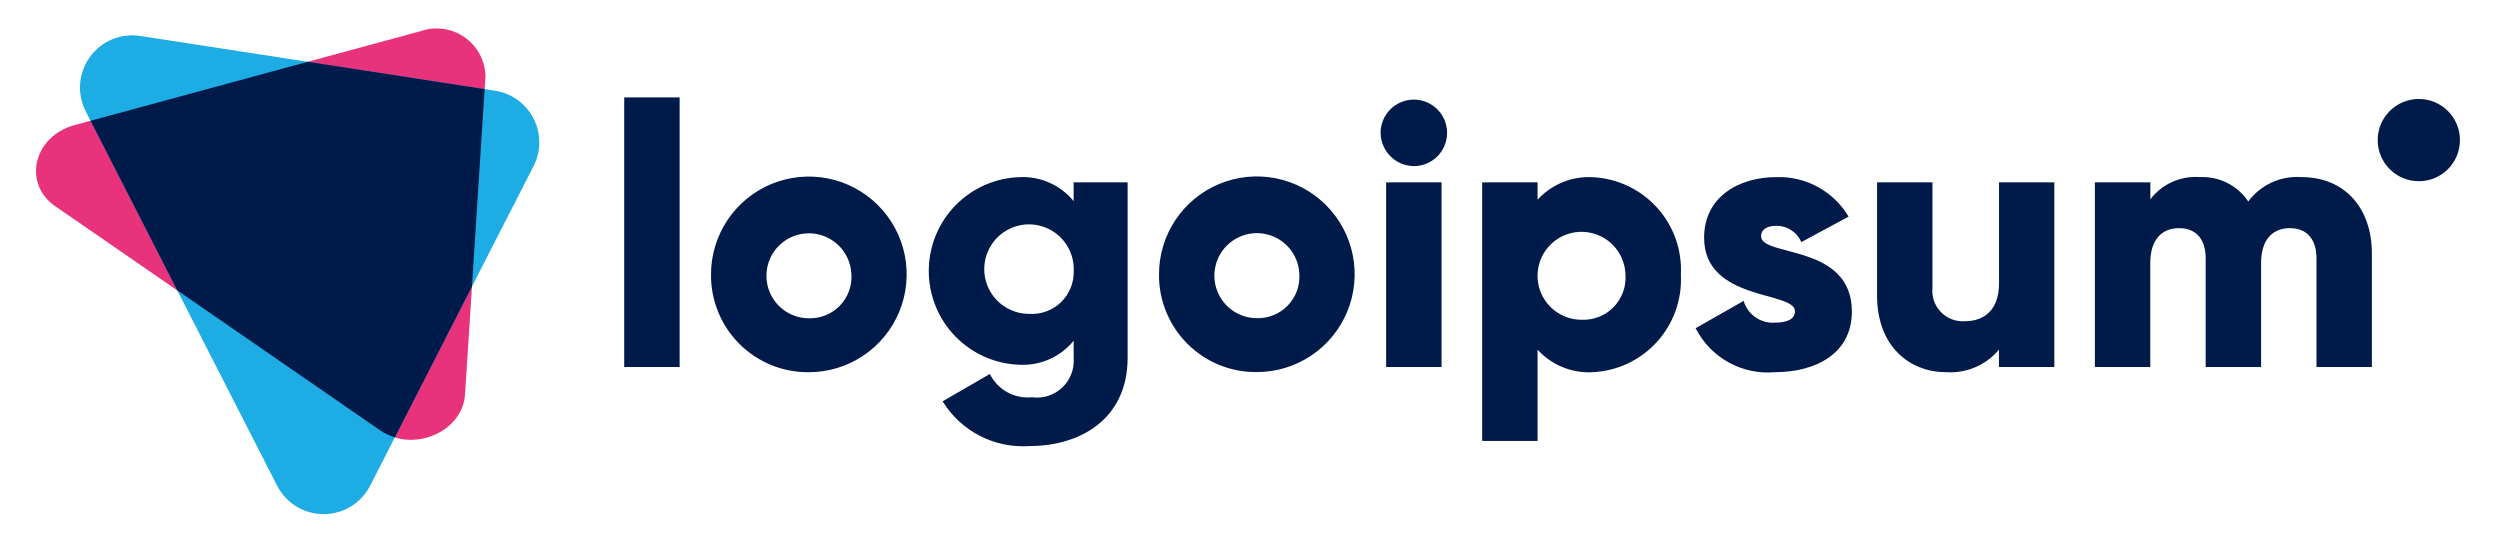
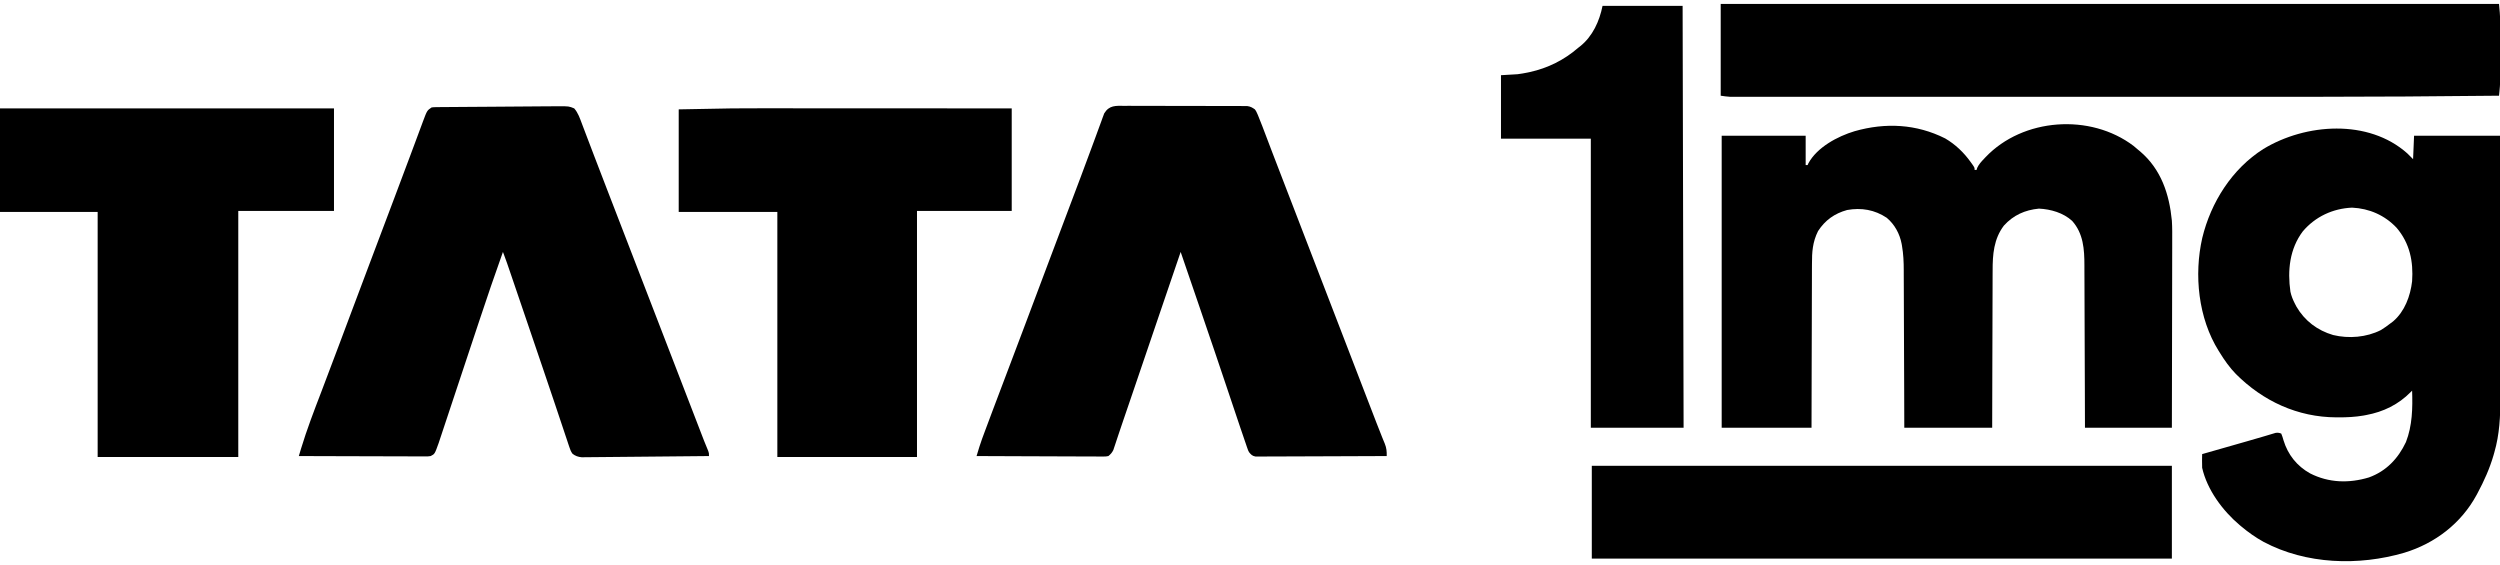
- <svg xmlns="http://www.w3.org/2000/svg" id="logo-12" width="138" height="30" viewBox="0 0 138 30" fill="none">
-   <path d="M20.99 23.759L3.05 11.384C1.232 10.13 1.85 7.519 4.117 6.905L23.184 1.73C23.588 1.584 24.021 1.537 24.447 1.592C24.872 1.647 25.279 1.803 25.633 2.047C25.986 2.29 26.276 2.615 26.48 2.993C26.683 3.371 26.792 3.793 26.8 4.222L25.67 21.771C25.536 23.854 22.808 25.013 20.99 23.759Z" class="ccompli2" fill="#E9327C" />
-   <path d="M15.3 26.814L4.731 6.145C4.489 5.672 4.383 5.142 4.424 4.612C4.464 4.083 4.651 3.575 4.962 3.145C5.273 2.714 5.696 2.378 6.186 2.173C6.676 1.969 7.213 1.903 7.738 1.984L27.325 5.007C27.776 5.077 28.204 5.252 28.574 5.52C28.944 5.787 29.245 6.138 29.452 6.544C29.66 6.951 29.768 7.4 29.768 7.857C29.768 8.313 29.66 8.763 29.452 9.169L20.429 26.815C20.187 27.287 19.819 27.682 19.367 27.958C18.914 28.234 18.394 28.38 17.864 28.38C17.334 28.38 16.814 28.234 16.362 27.958C15.909 27.681 15.542 27.286 15.3 26.814V26.814Z" class="ccompli1" fill="#1DACE3" />
-   <path d="M26.752 4.918L16.988 3.411L5 6.666L9.785 16.027L20.99 23.759C21.237 23.928 21.509 24.057 21.796 24.142L26.052 15.819L26.752 4.918Z" class="ccustom" fill="#001A49" />
-   <path d="M76.209 7.334C76.209 6.971 76.317 6.616 76.518 6.315C76.72 6.013 77.007 5.778 77.342 5.639C77.677 5.5 78.046 5.463 78.402 5.534C78.758 5.605 79.085 5.78 79.341 6.036C79.598 6.293 79.773 6.62 79.844 6.976C79.915 7.332 79.878 7.701 79.739 8.036C79.6 8.372 79.365 8.658 79.064 8.86C78.762 9.061 78.407 9.169 78.044 9.169C77.559 9.164 77.095 8.969 76.752 8.626C76.409 8.283 76.214 7.819 76.209 7.334V7.334ZM76.515 10.066H79.574V20.26H76.515V10.066Z" class="ccustom" fill="#001A49" />
-   <path d="M92.784 15.163C92.82 15.837 92.721 16.511 92.496 17.147C92.269 17.782 91.92 18.367 91.467 18.868C91.015 19.368 90.467 19.774 89.857 20.062C89.247 20.35 88.586 20.514 87.912 20.546C87.345 20.577 86.778 20.481 86.253 20.266C85.727 20.051 85.256 19.722 84.874 19.302V24.338H81.816V10.066H84.874V11.024C85.257 10.604 85.728 10.275 86.253 10.06C86.778 9.845 87.345 9.75 87.912 9.781C88.586 9.812 89.247 9.977 89.857 10.265C90.467 10.553 91.014 10.959 91.467 11.459C91.92 11.959 92.269 12.544 92.496 13.179C92.721 13.815 92.82 14.489 92.784 15.163ZM89.726 15.163C89.714 14.686 89.561 14.223 89.287 13.832C89.014 13.441 88.63 13.139 88.186 12.965C87.742 12.79 87.255 12.751 86.789 12.851C86.322 12.952 85.895 13.188 85.562 13.53C85.229 13.871 85.004 14.304 84.915 14.773C84.826 15.242 84.878 15.727 85.063 16.167C85.249 16.607 85.56 16.982 85.958 17.246C86.356 17.51 86.823 17.651 87.3 17.651C87.628 17.666 87.955 17.611 88.26 17.49C88.565 17.37 88.842 17.186 89.071 16.951C89.3 16.716 89.477 16.435 89.59 16.127C89.703 15.819 89.749 15.49 89.726 15.163V15.163Z" class="ccustom" fill="#001A49" />
-   <path d="M102.223 17.2C102.223 19.545 100.184 20.544 97.982 20.544C97.093 20.625 96.199 20.436 95.418 20.003C94.636 19.571 94.003 18.914 93.599 18.117L96.249 16.609C96.357 16.977 96.588 17.297 96.903 17.516C97.219 17.734 97.6 17.838 97.982 17.809C98.716 17.809 99.082 17.584 99.082 17.177C99.082 16.055 94.067 16.647 94.067 13.119C94.067 10.897 95.942 9.776 98.067 9.776C98.864 9.751 99.653 9.94 100.352 10.324C101.052 10.707 101.635 11.271 102.042 11.957L99.433 13.364C99.319 13.096 99.129 12.868 98.886 12.708C98.643 12.548 98.358 12.463 98.067 12.464C97.537 12.464 97.211 12.664 97.211 13.035C97.208 14.205 102.223 13.43 102.223 17.2Z" class="ccustom" fill="#001A49" />
-   <path d="M113.4 10.066V20.26H110.342V19.3C109.989 19.723 109.54 20.056 109.033 20.272C108.527 20.489 107.976 20.582 107.426 20.544C105.367 20.544 103.614 19.076 103.614 16.323V10.066H106.672V15.877C106.646 16.12 106.674 16.366 106.753 16.597C106.832 16.828 106.96 17.039 107.129 17.216C107.298 17.393 107.503 17.53 107.73 17.619C107.958 17.709 108.202 17.747 108.446 17.732C109.567 17.732 110.346 17.08 110.346 15.632V10.066H113.4Z" class="ccustom" fill="#001A49" />
-   <path d="M130.928 14V20.26H127.87V14.266C127.87 13.247 127.38 12.594 126.402 12.594C125.382 12.594 124.812 13.308 124.812 14.511V20.26H121.753V14.266C121.753 13.247 121.264 12.594 120.285 12.594C119.266 12.594 118.695 13.308 118.695 14.511V20.26H115.637V10.066H118.7V11C119.017 10.584 119.433 10.254 119.91 10.041C120.387 9.827 120.911 9.736 121.432 9.777C121.955 9.751 122.477 9.862 122.945 10.098C123.413 10.333 123.812 10.686 124.103 11.122C124.442 10.666 124.891 10.303 125.408 10.068C125.925 9.833 126.494 9.733 127.06 9.777C129.4 9.781 130.928 11.452 130.928 14Z" class="ccustom" fill="#001A49" />
-   <path d="M133.519 10.003C134.773 10.003 135.789 8.987 135.789 7.733C135.789 6.479 134.773 5.463 133.519 5.463C132.265 5.463 131.249 6.479 131.249 7.733C131.249 8.987 132.265 10.003 133.519 10.003Z" class="ccustom" fill="#001A49" />
-   <path d="M34.457 5.377H37.516V20.26H34.457V5.377ZM39.248 15.163C39.245 14.094 39.559 13.049 40.15 12.158C40.741 11.268 41.583 10.573 42.57 10.162C43.556 9.751 44.642 9.641 45.691 9.848C46.74 10.054 47.703 10.567 48.46 11.322C49.217 12.076 49.733 13.038 49.943 14.086C50.153 15.134 50.047 16.221 49.639 17.209C49.23 18.196 48.538 19.041 47.65 19.635C46.761 20.229 45.717 20.546 44.648 20.546C43.938 20.553 43.234 20.42 42.577 20.152C41.919 19.884 41.322 19.488 40.819 18.987C40.316 18.486 39.918 17.89 39.648 17.233C39.379 16.577 39.243 15.873 39.248 15.163V15.163ZM46.996 15.163C46.984 14.702 46.836 14.255 46.572 13.877C46.307 13.5 45.936 13.209 45.507 13.04C45.078 12.872 44.608 12.834 44.157 12.932C43.706 13.029 43.294 13.257 42.972 13.587C42.651 13.918 42.433 14.335 42.348 14.788C42.262 15.242 42.312 15.71 42.491 16.135C42.67 16.56 42.971 16.922 43.355 17.178C43.739 17.433 44.19 17.569 44.651 17.569C44.967 17.578 45.281 17.521 45.574 17.403C45.867 17.285 46.132 17.107 46.353 16.881C46.573 16.654 46.745 16.385 46.856 16.09C46.968 15.794 47.017 15.478 47 15.163H46.996ZM62.245 10.063V19.748C62.245 23.173 59.574 24.62 56.863 24.62C55.909 24.692 54.953 24.5 54.101 24.065C53.248 23.63 52.532 22.968 52.031 22.153L54.64 20.644C54.851 21.069 55.186 21.42 55.602 21.65C56.017 21.88 56.493 21.977 56.965 21.929C57.267 21.97 57.573 21.943 57.863 21.85C58.153 21.756 58.417 21.599 58.638 21.39C58.859 21.181 59.03 20.925 59.138 20.64C59.247 20.356 59.29 20.051 59.265 19.748V18.81C58.907 19.248 58.451 19.596 57.934 19.826C57.417 20.056 56.853 20.162 56.288 20.135C54.943 20.093 53.666 19.529 52.729 18.563C51.792 17.596 51.268 16.303 51.268 14.957C51.268 13.61 51.792 12.317 52.729 11.35C53.666 10.384 54.943 9.82 56.288 9.778C56.853 9.751 57.417 9.857 57.934 10.087C58.451 10.317 58.907 10.665 59.265 11.103V10.063H62.245ZM59.269 14.956C59.289 14.464 59.162 13.976 58.903 13.557C58.644 13.138 58.265 12.806 57.816 12.603C57.367 12.401 56.867 12.337 56.382 12.421C55.896 12.505 55.447 12.732 55.091 13.073C54.735 13.414 54.49 13.854 54.386 14.335C54.283 14.817 54.325 15.319 54.509 15.776C54.693 16.233 55.009 16.625 55.418 16.901C55.826 17.177 56.307 17.325 56.8 17.325C57.121 17.348 57.444 17.303 57.747 17.193C58.05 17.084 58.326 16.912 58.559 16.689C58.791 16.466 58.975 16.197 59.097 15.899C59.219 15.601 59.278 15.281 59.269 14.959V14.956ZM63.977 15.156C63.974 14.087 64.287 13.041 64.879 12.151C65.47 11.261 66.312 10.566 67.299 10.155C68.285 9.744 69.371 9.634 70.42 9.841C71.469 10.047 72.432 10.56 73.189 11.315C73.946 12.069 74.462 13.031 74.672 14.079C74.882 15.127 74.776 16.214 74.368 17.201C73.959 18.189 73.267 19.034 72.379 19.628C71.49 20.222 70.446 20.539 69.377 20.539C68.668 20.547 67.964 20.413 67.307 20.146C66.65 19.878 66.053 19.483 65.55 18.983C65.048 18.482 64.65 17.887 64.38 17.231C64.109 16.575 63.973 15.872 63.977 15.163V15.156ZM71.725 15.156C71.713 14.695 71.566 14.247 71.301 13.869C71.036 13.491 70.665 13.2 70.236 13.032C69.806 12.863 69.336 12.825 68.885 12.923C68.434 13.02 68.022 13.248 67.7 13.579C67.378 13.909 67.16 14.327 67.075 14.78C66.989 15.234 67.039 15.703 67.218 16.128C67.398 16.553 67.698 16.916 68.083 17.171C68.467 17.426 68.919 17.562 69.38 17.562C69.695 17.57 70.008 17.514 70.3 17.395C70.592 17.277 70.856 17.1 71.076 16.874C71.296 16.649 71.468 16.381 71.579 16.086C71.691 15.792 71.741 15.477 71.725 15.163V15.156Z" class="ccustom" fill="#001A49" />
+ <svg xmlns="http://www.w3.org/2000/svg" version="1.1" width="2560" height="578">
+   <path d="M0 0 C1.408 1.173 2.804 2.361 4.188 3.562 C4.996 4.228 5.804 4.893 6.637 5.578 C28.175 23.917 36.542 49.26 39.188 76.562 C39.641 83.838 39.57 91.121 39.528 98.407 C39.527 100.499 39.528 102.591 39.529 104.683 C39.53 110.289 39.513 115.895 39.492 121.501 C39.473 127.386 39.471 133.272 39.468 139.158 C39.458 150.27 39.434 161.383 39.404 172.496 C39.37 185.161 39.353 197.827 39.338 210.492 C39.307 236.516 39.252 262.539 39.188 288.562 C9.818 288.562 -19.552 288.562 -49.812 288.562 C-49.85 275.598 -49.887 262.634 -49.926 249.277 C-49.956 241.051 -49.987 232.826 -50.021 224.6 C-50.076 211.551 -50.127 198.502 -50.159 185.453 C-50.182 175.948 -50.215 166.443 -50.261 156.938 C-50.285 151.91 -50.304 146.882 -50.31 141.854 C-50.316 137.111 -50.336 132.368 -50.367 127.624 C-50.375 125.894 -50.379 124.163 -50.378 122.433 C-50.366 105.935 -51.383 89.685 -62.938 76.75 C-72.052 68.433 -84.803 64.792 -96.938 64.188 C-111.244 65.572 -123.102 70.856 -132.812 81.562 C-143.238 95.278 -144.414 111.268 -144.358 127.811 C-144.367 129.576 -144.378 131.342 -144.39 133.108 C-144.417 137.849 -144.421 142.589 -144.42 147.33 C-144.423 152.304 -144.449 157.278 -144.472 162.252 C-144.512 171.648 -144.533 181.043 -144.546 190.438 C-144.565 203.151 -144.615 215.864 -144.663 228.576 C-144.738 248.572 -144.772 268.567 -144.812 288.562 C-174.512 288.562 -204.213 288.562 -234.812 288.562 C-234.85 275.983 -234.887 263.403 -234.926 250.441 C-234.956 242.452 -234.987 234.464 -235.021 226.475 C-235.076 213.806 -235.127 201.137 -235.159 188.468 C-235.182 179.239 -235.216 170.01 -235.261 160.781 C-235.285 155.9 -235.304 151.02 -235.31 146.14 C-235.316 141.532 -235.336 136.925 -235.367 132.318 C-235.375 130.64 -235.379 128.962 -235.378 127.284 C-235.371 118.841 -235.73 110.666 -237.172 102.333 C-237.29 101.646 -237.409 100.96 -237.531 100.252 C-239.508 89.916 -244.702 80.347 -252.812 73.562 C-265.158 65.342 -278.731 63.015 -293.355 65.605 C-306.321 69.195 -315.835 76.007 -323.137 87.195 C-328.771 98.516 -329.398 108.629 -329.358 120.999 C-329.367 122.833 -329.378 124.668 -329.39 126.502 C-329.417 131.447 -329.421 136.392 -329.42 141.338 C-329.423 146.519 -329.449 151.7 -329.472 156.881 C-329.512 166.677 -329.533 176.472 -329.546 186.268 C-329.565 199.516 -329.615 212.763 -329.663 226.011 C-329.738 246.861 -329.772 267.712 -329.812 288.562 C-360.173 288.562 -390.533 288.562 -421.812 288.562 C-421.812 189.893 -421.812 91.222 -421.812 -10.438 C-393.433 -10.438 -365.053 -10.438 -335.812 -10.438 C-335.812 -0.537 -335.812 9.363 -335.812 19.562 C-335.152 19.562 -334.493 19.562 -333.812 19.562 C-333.562 18.999 -333.312 18.436 -333.055 17.855 C-324.107 1.338 -303.081 -9.864 -285.67 -15.099 C-254.068 -24.076 -222.516 -22.542 -192.938 -7.688 C-182.511 -1.591 -173.799 6.76 -166.812 16.562 C-166.36 17.185 -165.908 17.808 -165.441 18.449 C-162.812 22.206 -162.812 22.206 -162.812 24.562 C-162.153 24.562 -161.493 24.562 -160.812 24.562 C-160.599 23.869 -160.385 23.175 -160.164 22.461 C-158.444 18.772 -155.964 16.101 -153.188 13.188 C-152.643 12.611 -152.099 12.034 -151.539 11.44 C-113.308 -28.682 -44.366 -33.625 0 0 Z " fill="#000000" transform="translate(2184.812,149.4375)" />
+   <path d="M0 0 C1.98 1.98 3.96 3.96 6 6 C6.33 -1.92 6.66 -9.84 7 -18 C36.04 -18 65.08 -18 95 -18 C95.066 18.986 95.122 55.972 95.153 92.958 C95.157 97.334 95.161 101.709 95.165 106.084 C95.166 106.955 95.166 107.826 95.167 108.724 C95.18 122.791 95.204 136.859 95.231 150.926 C95.26 165.381 95.276 179.836 95.282 194.292 C95.286 203.197 95.299 212.103 95.324 221.009 C95.34 227.132 95.344 233.255 95.341 239.378 C95.339 242.9 95.341 246.422 95.358 249.945 C95.433 269.199 94.563 287.719 89.188 306.312 C88.8 307.687 88.8 307.687 88.404 309.088 C84.449 322.739 78.702 335.496 72 348 C71.661 348.634 71.323 349.269 70.974 349.922 C55.186 379.002 28.487 399.444 -3 409 C-49.676 422.657 -103.542 421.041 -147.072 397.881 C-155.328 393.334 -162.799 388.067 -170 382 C-170.51 381.575 -171.02 381.15 -171.546 380.712 C-188.963 366.034 -204.962 344.458 -210 322 C-210.107 319.541 -210.139 317.078 -210.102 314.617 C-210.087 313.373 -210.072 312.129 -210.057 310.847 C-210.038 309.908 -210.019 308.968 -210 308 C-209.345 307.813 -208.69 307.626 -208.015 307.433 C-207.084 307.167 -206.152 306.901 -205.193 306.626 C-199.856 305.102 -194.52 303.577 -189.184 302.052 C-188.215 301.776 -188.215 301.776 -187.228 301.494 C-183.403 300.401 -179.577 299.308 -175.752 298.215 C-173.901 297.686 -173.901 297.686 -172.012 297.146 C-169.543 296.441 -167.074 295.737 -164.604 295.034 C-158.934 293.42 -153.271 291.79 -147.623 290.103 C-146.652 289.816 -145.682 289.529 -144.682 289.233 C-142.894 288.703 -141.109 288.166 -139.326 287.619 C-138.544 287.389 -137.761 287.158 -136.954 286.92 C-136.282 286.717 -135.609 286.514 -134.917 286.304 C-132.603 285.937 -131.17 286.117 -129 287 C-128.035 289.331 -127.337 291.457 -126.688 293.875 C-122.237 308.544 -112.951 320.274 -99.441 327.758 C-80.312 337.491 -59.597 338.04 -39.188 331.875 C-21.429 325.435 -9.269 312.52 -1.312 295.688 C5.252 278.797 5.612 260.868 5 243 C4.321 243.697 4.321 243.697 3.629 244.408 C-9.048 257.285 -24.363 264.716 -42 268 C-42.939 268.177 -43.878 268.353 -44.845 268.535 C-53.406 270.006 -61.825 270.402 -70.5 270.375 C-71.198 270.374 -71.896 270.373 -72.615 270.372 C-112.196 270.209 -147.609 253.812 -175.437 226.002 C-181.939 219.283 -187.124 211.954 -192 204 C-192.361 203.429 -192.723 202.859 -193.095 202.271 C-213.988 168.86 -218.501 124.459 -209.875 86.625 C-201.015 50.078 -179.384 15.88 -147.312 -4.445 C-104.031 -30.726 -39.842 -35.408 0 0 Z M-107 80 C-120.455 97.922 -122.701 119.966 -119.618 141.694 C-118.655 146.089 -117.06 150.015 -115 154 C-114.492 154.982 -113.984 155.965 -113.461 156.977 C-105.032 171.478 -91.906 181.398 -75.883 186.059 C-59.882 189.938 -41.759 188.487 -27 181 C-23.499 178.858 -20.224 176.537 -17 174 C-15.747 173.062 -15.747 173.062 -14.469 172.105 C-2.545 161.937 3.207 146.139 5 131 C6.383 110.748 2.644 92.186 -10.82 76.309 C-23.029 63.377 -38.806 56.455 -56.5 55.625 C-76.22 56.479 -94.232 64.874 -107 80 Z " fill="#000000" transform="translate(2465,157)" />
+   <path d="M0 0 C1.392 -0.004 2.784 -0.009 4.175 -0.017 C7.944 -0.031 11.712 -0.014 15.481 0.009 C19.429 0.03 23.377 0.024 27.325 0.021 C33.953 0.021 40.582 0.041 47.21 0.073 C54.869 0.11 62.529 0.119 70.188 0.112 C77.563 0.106 84.938 0.116 92.312 0.136 C95.448 0.144 98.584 0.147 101.72 0.145 C105.413 0.144 109.105 0.159 112.798 0.184 C114.798 0.195 116.797 0.191 118.796 0.186 C119.989 0.198 121.182 0.209 122.411 0.221 C123.963 0.226 123.963 0.226 125.547 0.232 C128.812 0.676 130.702 1.705 133.363 3.615 C134.601 5.34 134.601 5.34 135.453 7.237 C135.936 8.299 135.936 8.299 136.429 9.382 C137.994 13.123 139.49 16.879 140.918 20.674 C141.251 21.55 141.585 22.425 141.929 23.328 C142.654 25.232 143.377 27.136 144.098 29.042 C146.094 34.314 148.105 39.581 150.113 44.85 C150.538 45.965 150.962 47.08 151.4 48.229 C156.304 61.103 161.271 73.953 166.238 86.803 C168.111 91.65 169.983 96.498 171.855 101.346 C172.317 102.542 172.779 103.738 173.255 104.97 C177.969 117.18 182.667 129.397 187.363 141.615 C194.348 159.788 201.35 177.954 208.363 196.115 C215.376 214.277 222.378 232.443 229.363 250.615 C236.381 268.873 243.412 287.126 250.455 305.374 C251.163 307.208 251.871 309.041 252.578 310.875 C253.477 313.204 254.376 315.532 255.275 317.861 C256.127 320.069 256.978 322.277 257.827 324.487 C259.697 329.344 261.585 334.19 263.552 339.009 C263.884 339.83 264.215 340.652 264.557 341.499 C265.159 342.985 265.77 344.467 266.393 345.944 C268.174 350.363 268.469 353.891 268.363 358.615 C250.57 358.709 232.776 358.779 214.983 358.822 C206.721 358.843 198.459 358.871 190.198 358.917 C182.997 358.957 175.797 358.983 168.597 358.992 C164.784 358.997 160.971 359.009 157.158 359.038 C153.569 359.065 149.981 359.074 146.392 359.068 C144.447 359.069 142.501 359.091 140.555 359.113 C139.397 359.107 138.238 359.102 137.045 359.096 C136.039 359.1 135.032 359.104 133.995 359.107 C130.648 358.482 129.488 357.213 127.363 354.615 C126.407 352.784 126.407 352.784 125.754 350.88 C125.499 350.154 125.243 349.427 124.98 348.678 C124.717 347.892 124.454 347.105 124.183 346.295 C123.894 345.461 123.605 344.627 123.307 343.768 C122.356 341.012 121.422 338.251 120.488 335.49 C119.822 333.547 119.154 331.605 118.486 329.663 C113.418 314.885 108.474 300.065 103.558 285.236 C99.615 273.342 95.61 261.47 91.551 249.615 C91.268 248.79 90.985 247.964 90.694 247.114 C89.524 243.698 88.355 240.283 87.185 236.868 C83.679 226.626 80.201 216.375 76.72 206.125 C70.317 187.271 63.888 168.427 57.363 149.615 C49.887 171.484 42.425 193.358 34.988 215.24 C34.456 216.807 34.456 216.807 33.912 218.405 C32.469 222.653 31.025 226.9 29.581 231.148 C21.92 253.688 14.247 276.223 6.566 298.756 C6.26 299.654 5.954 300.551 5.639 301.476 C4.156 305.825 2.671 310.174 1.181 314.521 C0.621 316.156 0.06 317.792 -0.5 319.428 C-0.769 320.213 -1.039 320.999 -1.316 321.808 C-2.802 326.15 -4.271 330.498 -5.719 334.853 C-6.345 336.736 -6.977 338.618 -7.61 340.499 C-8.349 342.699 -9.08 344.902 -9.799 347.109 C-10.119 348.056 -10.44 349.003 -10.77 349.979 C-11.037 350.786 -11.304 351.593 -11.579 352.425 C-12.903 355.165 -14.29 356.67 -16.637 358.615 C-19.237 359.107 -19.237 359.107 -22.243 359.096 C-23.955 359.105 -23.955 359.105 -25.702 359.113 C-27.574 359.091 -27.574 359.091 -29.484 359.069 C-30.801 359.07 -32.118 359.071 -33.476 359.071 C-37.085 359.072 -40.694 359.049 -44.303 359.021 C-48.076 358.996 -51.849 358.993 -55.622 358.989 C-62.765 358.976 -69.908 358.943 -77.052 358.903 C-85.185 358.859 -93.318 358.837 -101.451 358.817 C-118.179 358.775 -134.908 358.704 -151.637 358.615 C-151.018 356.578 -150.397 354.541 -149.776 352.504 C-149.257 350.803 -149.257 350.803 -148.729 349.067 C-147.004 343.613 -145.009 338.269 -142.996 332.916 C-142.557 331.739 -142.118 330.562 -141.666 329.35 C-140.487 326.194 -139.305 323.04 -138.122 319.886 C-137.129 317.239 -136.139 314.591 -135.148 311.943 C-128.648 294.561 -122.081 277.205 -115.454 259.872 C-110.674 247.367 -105.955 234.84 -101.262 222.303 C-93.911 202.668 -86.532 183.045 -79.137 163.428 C-78.584 161.96 -78.031 160.493 -77.478 159.026 C-75.233 153.072 -72.989 147.118 -70.744 141.164 C-67.914 133.656 -65.084 126.148 -62.255 118.64 C-61.977 117.902 -61.699 117.165 -61.413 116.405 C-60.016 112.698 -58.62 108.99 -57.223 105.283 C-54.49 98.024 -51.753 90.767 -49.011 83.511 C-47.946 80.692 -46.881 77.872 -45.817 75.053 C-45.557 74.364 -45.297 73.675 -45.029 72.966 C-41.468 63.53 -37.956 54.078 -34.48 44.61 C-32.886 40.275 -31.28 35.944 -29.676 31.613 C-28.826 29.308 -27.983 27 -27.148 24.69 C-26.009 21.544 -24.849 18.407 -23.684 15.271 C-23.36 14.357 -23.036 13.443 -22.702 12.501 C-22.227 11.24 -22.227 11.24 -21.741 9.953 C-21.478 9.231 -21.214 8.508 -20.943 7.764 C-15.756 -0.771 -9.223 -0.094 0 0 Z " fill="#000000" transform="translate(1151.637,108.3848)" />
+   <path d="M0 0 C4.016 4.593 5.875 10.311 7.992 15.957 C8.37 16.947 8.748 17.936 9.138 18.956 C10.39 22.239 11.632 25.526 12.875 28.812 C13.764 31.146 14.653 33.479 15.543 35.812 C17.178 40.096 18.812 44.382 20.442 48.668 C24.759 60.011 29.132 71.332 33.508 82.652 C35.352 87.422 37.194 92.193 39.036 96.963 C40.43 100.574 41.824 104.184 43.218 107.794 C47.355 118.51 51.491 129.226 55.627 139.943 C57.918 145.878 60.209 151.814 62.5 157.75 C63.417 160.125 64.333 162.5 65.25 164.875 C65.704 166.051 66.157 167.226 66.625 168.438 C75.333 191 84.042 213.562 92.75 236.125 C93.43 237.888 93.43 237.888 94.125 239.687 C95.042 242.064 95.96 244.442 96.877 246.819 C99.155 252.72 101.433 258.621 103.71 264.522 C108.004 275.645 112.297 286.768 116.586 297.893 C118.364 302.502 120.142 307.111 121.92 311.721 C123.132 314.863 124.344 318.006 125.556 321.149 C126.893 324.619 128.232 328.089 129.57 331.559 C129.961 332.573 130.352 333.587 130.754 334.632 C131.124 335.59 131.494 336.549 131.875 337.537 C132.227 338.448 132.578 339.358 132.94 340.297 C134.337 343.859 135.801 347.393 137.281 350.922 C138 353 138 353 138 356 C120.745 356.177 103.491 356.343 86.236 356.495 C78.224 356.566 70.213 356.64 62.201 356.724 C55.218 356.796 48.235 356.862 41.252 356.919 C37.554 356.95 33.857 356.984 30.16 357.026 C26.032 357.074 21.904 357.105 17.777 357.135 C15.938 357.16 15.938 357.16 14.062 357.185 C12.936 357.191 11.811 357.197 10.65 357.203 C9.186 357.216 9.186 357.216 7.692 357.23 C4.065 356.92 1.204 355.925 -1.688 353.702 C-3.385 351.5 -4.118 349.4 -4.999 346.761 C-5.365 345.68 -5.731 344.598 -6.108 343.484 C-6.498 342.302 -6.887 341.12 -7.289 339.902 C-7.926 338.007 -8.564 336.112 -9.201 334.217 C-9.88 332.192 -10.555 330.165 -11.228 328.138 C-12.636 323.9 -14.056 319.667 -15.478 315.435 C-17.169 310.398 -18.857 305.361 -20.542 300.322 C-24.232 289.29 -27.97 278.275 -31.723 267.265 C-33.441 262.223 -35.156 257.18 -36.871 252.137 C-37.208 251.146 -37.545 250.155 -37.893 249.134 C-40.401 241.763 -42.906 234.392 -45.41 227.02 C-54.735 199.568 -54.735 199.568 -64.103 172.132 C-64.609 170.654 -65.114 169.175 -65.619 167.697 C-66.305 165.691 -66.992 163.685 -67.68 161.68 C-68.059 160.574 -68.437 159.467 -68.828 158.328 C-69.717 155.803 -70.631 153.296 -71.573 150.792 C-71.841 150.08 -72.109 149.367 -72.385 148.633 C-72.588 148.094 -72.791 147.555 -73 147 C-81.372 170.415 -89.397 193.932 -97.224 217.535 C-98.721 222.048 -100.223 226.559 -101.724 231.07 C-105.507 242.441 -109.285 253.814 -113.062 265.188 C-117.175 277.57 -121.289 289.953 -125.409 302.334 C-127.185 307.673 -128.959 313.013 -130.73 318.355 C-131.828 321.662 -132.928 324.968 -134.028 328.274 C-134.536 329.801 -135.043 331.328 -135.548 332.856 C-136.24 334.946 -136.936 337.035 -137.632 339.123 C-138.019 340.289 -138.406 341.455 -138.805 342.657 C-142.825 353.905 -142.825 353.905 -147 356 C-149.601 356.369 -149.601 356.369 -152.606 356.361 C-154.318 356.367 -154.318 356.367 -156.065 356.373 C-157.313 356.362 -158.561 356.352 -159.847 356.341 C-161.823 356.341 -161.823 356.341 -163.839 356.342 C-167.448 356.343 -171.057 356.325 -174.666 356.304 C-178.439 356.285 -182.212 356.284 -185.985 356.28 C-193.128 356.271 -200.271 356.246 -207.415 356.216 C-215.548 356.183 -223.681 356.166 -231.814 356.151 C-248.542 356.12 -265.271 356.067 -282 356 C-281.523 354.404 -281.046 352.808 -280.569 351.213 C-280.303 350.324 -280.037 349.436 -279.763 348.52 C-273.794 328.812 -266.389 309.527 -259.009 290.316 C-252.581 273.578 -246.278 256.796 -239.993 240.005 C-237.354 232.958 -234.714 225.913 -232.074 218.867 C-231.78 218.081 -231.485 217.296 -231.182 216.486 C-224.787 199.421 -218.366 182.365 -211.938 165.312 C-211.4 163.887 -210.863 162.462 -210.326 161.037 C-207.366 153.186 -204.406 145.336 -201.446 137.486 C-197.017 125.742 -192.589 113.998 -188.162 102.252 C-186.526 97.913 -184.89 93.573 -183.253 89.234 C-178 75.306 -172.759 61.374 -167.561 47.425 C-166.814 45.42 -166.066 43.415 -165.318 41.41 C-165.077 40.764 -164.836 40.117 -164.587 39.451 C-164.108 38.168 -163.63 36.885 -163.151 35.602 C-161.564 31.35 -159.985 27.094 -158.407 22.839 C-157.596 20.663 -156.784 18.488 -155.973 16.312 C-155.431 14.843 -155.431 14.843 -154.878 13.343 C-150.674 2.116 -150.674 2.116 -146 -1 C-143.48 -1.267 -143.48 -1.267 -140.409 -1.292 C-138.664 -1.313 -138.664 -1.313 -136.883 -1.335 C-135.605 -1.34 -134.327 -1.345 -133.011 -1.351 C-131.652 -1.363 -130.294 -1.377 -128.935 -1.391 C-125.243 -1.427 -121.551 -1.45 -117.858 -1.471 C-114.774 -1.489 -111.691 -1.514 -108.607 -1.539 C-101.328 -1.597 -94.05 -1.646 -86.771 -1.688 C-79.269 -1.732 -71.767 -1.79 -64.265 -1.855 C-57.821 -1.911 -51.377 -1.959 -44.932 -2 C-41.085 -2.025 -37.238 -2.053 -33.391 -2.087 C-29.769 -2.12 -26.148 -2.142 -22.527 -2.156 C-20.571 -2.167 -18.615 -2.187 -16.659 -2.208 C-5.444 -2.234 -5.444 -2.234 0 0 Z " fill="#000000" transform="translate(588,111)" />
+   <path d="M0 0 C263.01 0 526.02 0 797 0 C797.612 6.12 798.126 11.702 798.129 17.77 C798.131 18.477 798.133 19.184 798.135 19.912 C798.139 22.212 798.136 24.512 798.133 26.812 C798.133 28.433 798.134 30.054 798.136 31.675 C798.137 35.057 798.135 38.439 798.13 41.821 C798.125 46.131 798.128 50.441 798.134 54.752 C798.138 58.094 798.136 61.437 798.134 64.779 C798.133 66.367 798.134 67.956 798.136 69.544 C798.139 71.773 798.135 74.002 798.129 76.23 C798.128 78.124 798.128 78.124 798.127 80.055 C798.027 83.159 797.811 86.163 797.492 89.247 C797.4 90.139 797.309 91.032 797.214 91.951 C797.144 92.627 797.073 93.303 797 94 C733.016 94.703 669.037 95.102 605.049 95.129 C603.822 95.13 603.822 95.13 602.57 95.13 C580.998 95.14 559.426 95.139 537.854 95.135 C525.054 95.133 512.254 95.133 499.453 95.134 C498.068 95.134 498.068 95.134 496.654 95.134 C492.9 95.134 489.147 95.135 485.393 95.135 C450.621 95.138 415.848 95.135 381.076 95.13 C350.263 95.125 319.45 95.126 288.638 95.13 C253.745 95.136 218.852 95.138 183.959 95.135 C180.249 95.134 176.538 95.134 172.827 95.134 C171.914 95.134 171 95.134 170.059 95.134 C156.307 95.132 142.554 95.134 128.801 95.136 C113.24 95.139 97.68 95.138 82.119 95.133 C73.424 95.13 64.729 95.13 56.034 95.134 C50.233 95.136 44.432 95.135 38.631 95.13 C35.326 95.128 32.021 95.128 28.715 95.131 C25.159 95.134 21.602 95.131 18.045 95.126 C16.503 95.129 16.503 95.129 14.93 95.133 C13.98 95.13 13.029 95.128 12.05 95.125 C11.238 95.125 10.425 95.125 9.588 95.125 C6.374 94.97 3.186 94.455 0 94 C0 62.98 0 31.96 0 0 Z " fill="#000000" transform="translate(1762,4)" />
+   <path d="M0 0 C112.86 0 225.72 0 342 0 C342 34.65 342 69.3 342 105 C309.66 105 277.32 105 244 105 C244 188.16 244 271.32 244 357 C196.48 357 148.96 357 100 357 C100 274.17 100 191.34 100 106 C67 106 34 106 0 106 C0 71.02 0 36.04 0 0 Z " fill="#000000" transform="translate(0,111)" />
+   <path d="M0 0 C2.865 0.001 5.729 0 8.594 -0 C14.625 -0.001 20.657 0.002 26.688 0.008 C35.407 0.016 44.127 0.019 52.846 0.02 C67.01 0.022 81.174 0.029 95.338 0.038 C109.055 0.047 122.772 0.054 136.489 0.059 C137.342 0.059 138.195 0.059 139.074 0.059 C143.354 0.061 147.635 0.062 151.915 0.063 C187.14 0.073 222.365 0.092 257.589 0.114 C257.589 34.764 257.589 69.414 257.589 105.114 C225.579 105.114 193.569 105.114 160.589 105.114 C160.589 188.274 160.589 271.434 160.589 357.114 C113.399 357.114 66.209 357.114 17.589 357.114 C17.589 274.284 17.589 191.454 17.589 106.114 C-15.741 106.114 -49.071 106.114 -83.411 106.114 C-83.411 71.464 -83.411 36.814 -83.411 1.114 C-24.777 -0.036 -24.777 -0.036 0 0 Z " fill="#000000" transform="translate(778.4109,110.8865)" />
+   <path d="M0 0 C196.02 0 392.04 0 594 0 C594 31.35 594 62.7 594 95 C397.98 95 201.96 95 0 95 C0 63.65 0 32.3 0 0 Z " fill="#000000" transform="translate(1630,477)" />
+   <path d="M0 0 C27.06 0 54.12 0 82 0 C82.33 142.56 82.66 285.12 83 432 C51.65 432 20.3 432 -12 432 C-12 334.32 -12 236.64 -12 136 C-42.36 136 -72.72 136 -104 136 C-104 114.55 -104 93.1 -104 71 C-95.585 70.505 -95.585 70.505 -87 70 C-83.571 69.523 -80.303 69.029 -76.938 68.312 C-76.104 68.138 -75.271 67.964 -74.413 67.784 C-55.979 63.71 -39.258 55.401 -25 43 C-24.318 42.473 -23.636 41.946 -22.934 41.402 C-10.133 31.207 -3.126 15.632 0 0 Z " fill="#000000" transform="translate(1641,6)" />
</svg>
